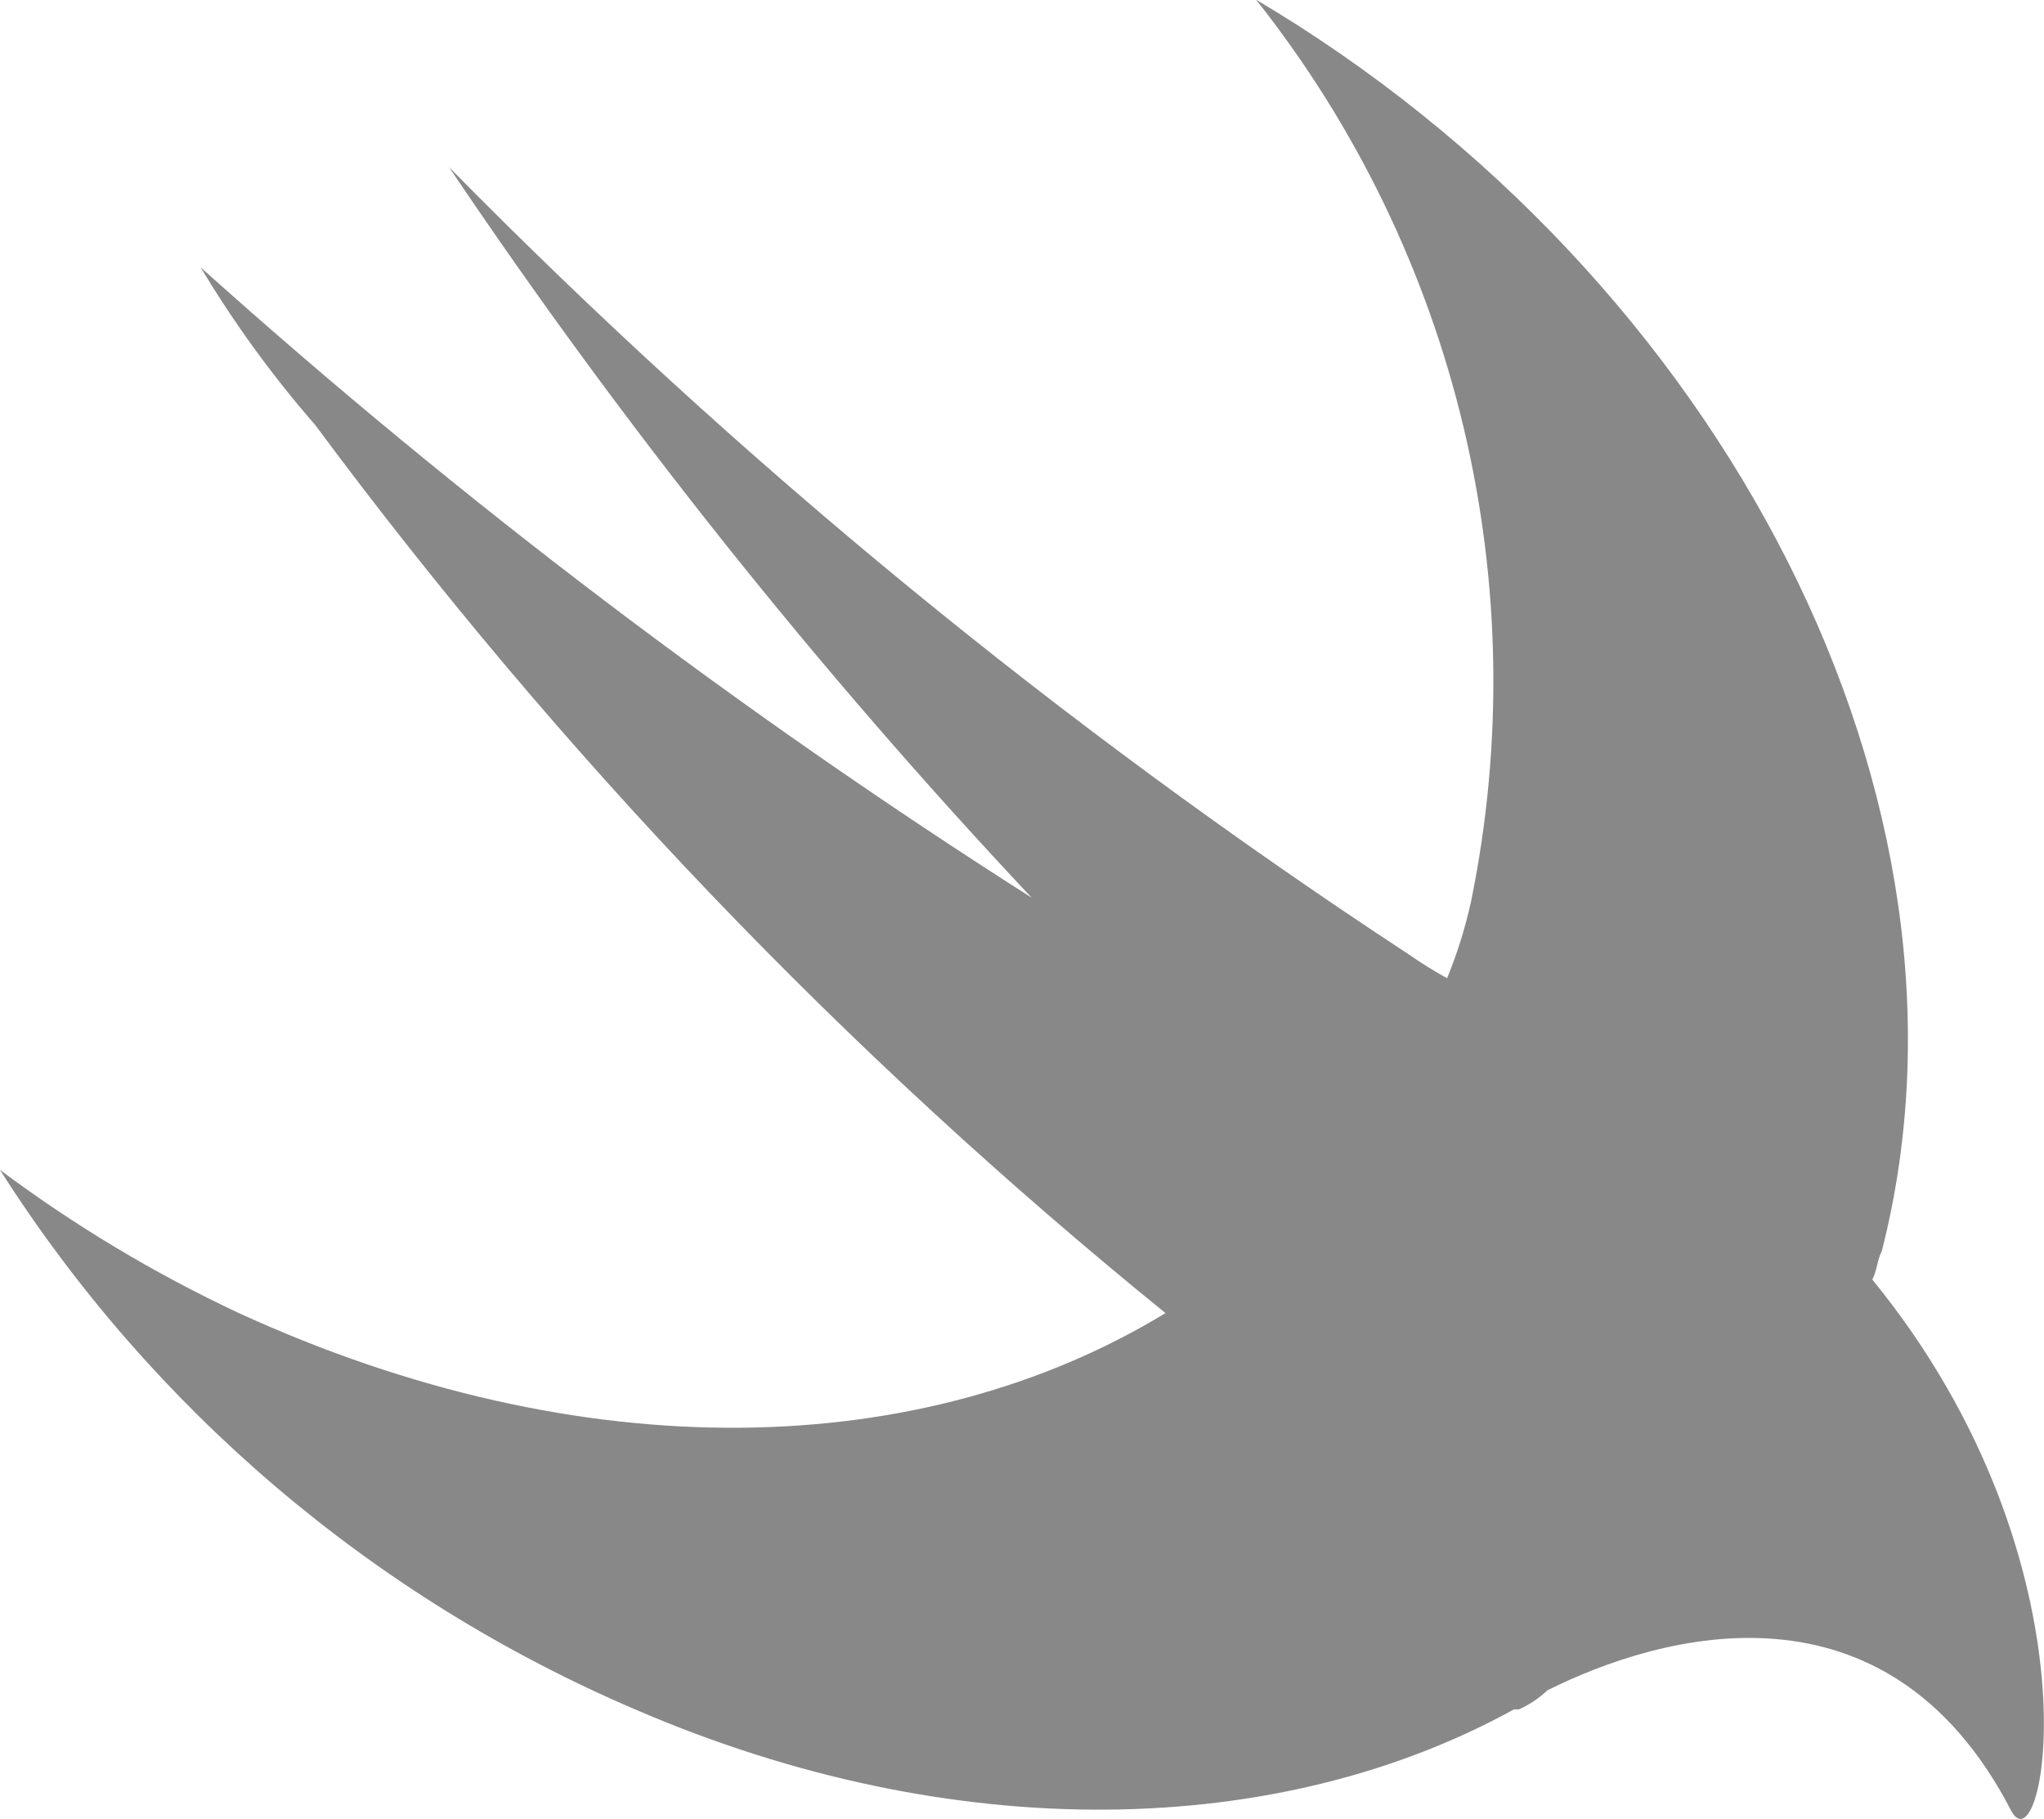
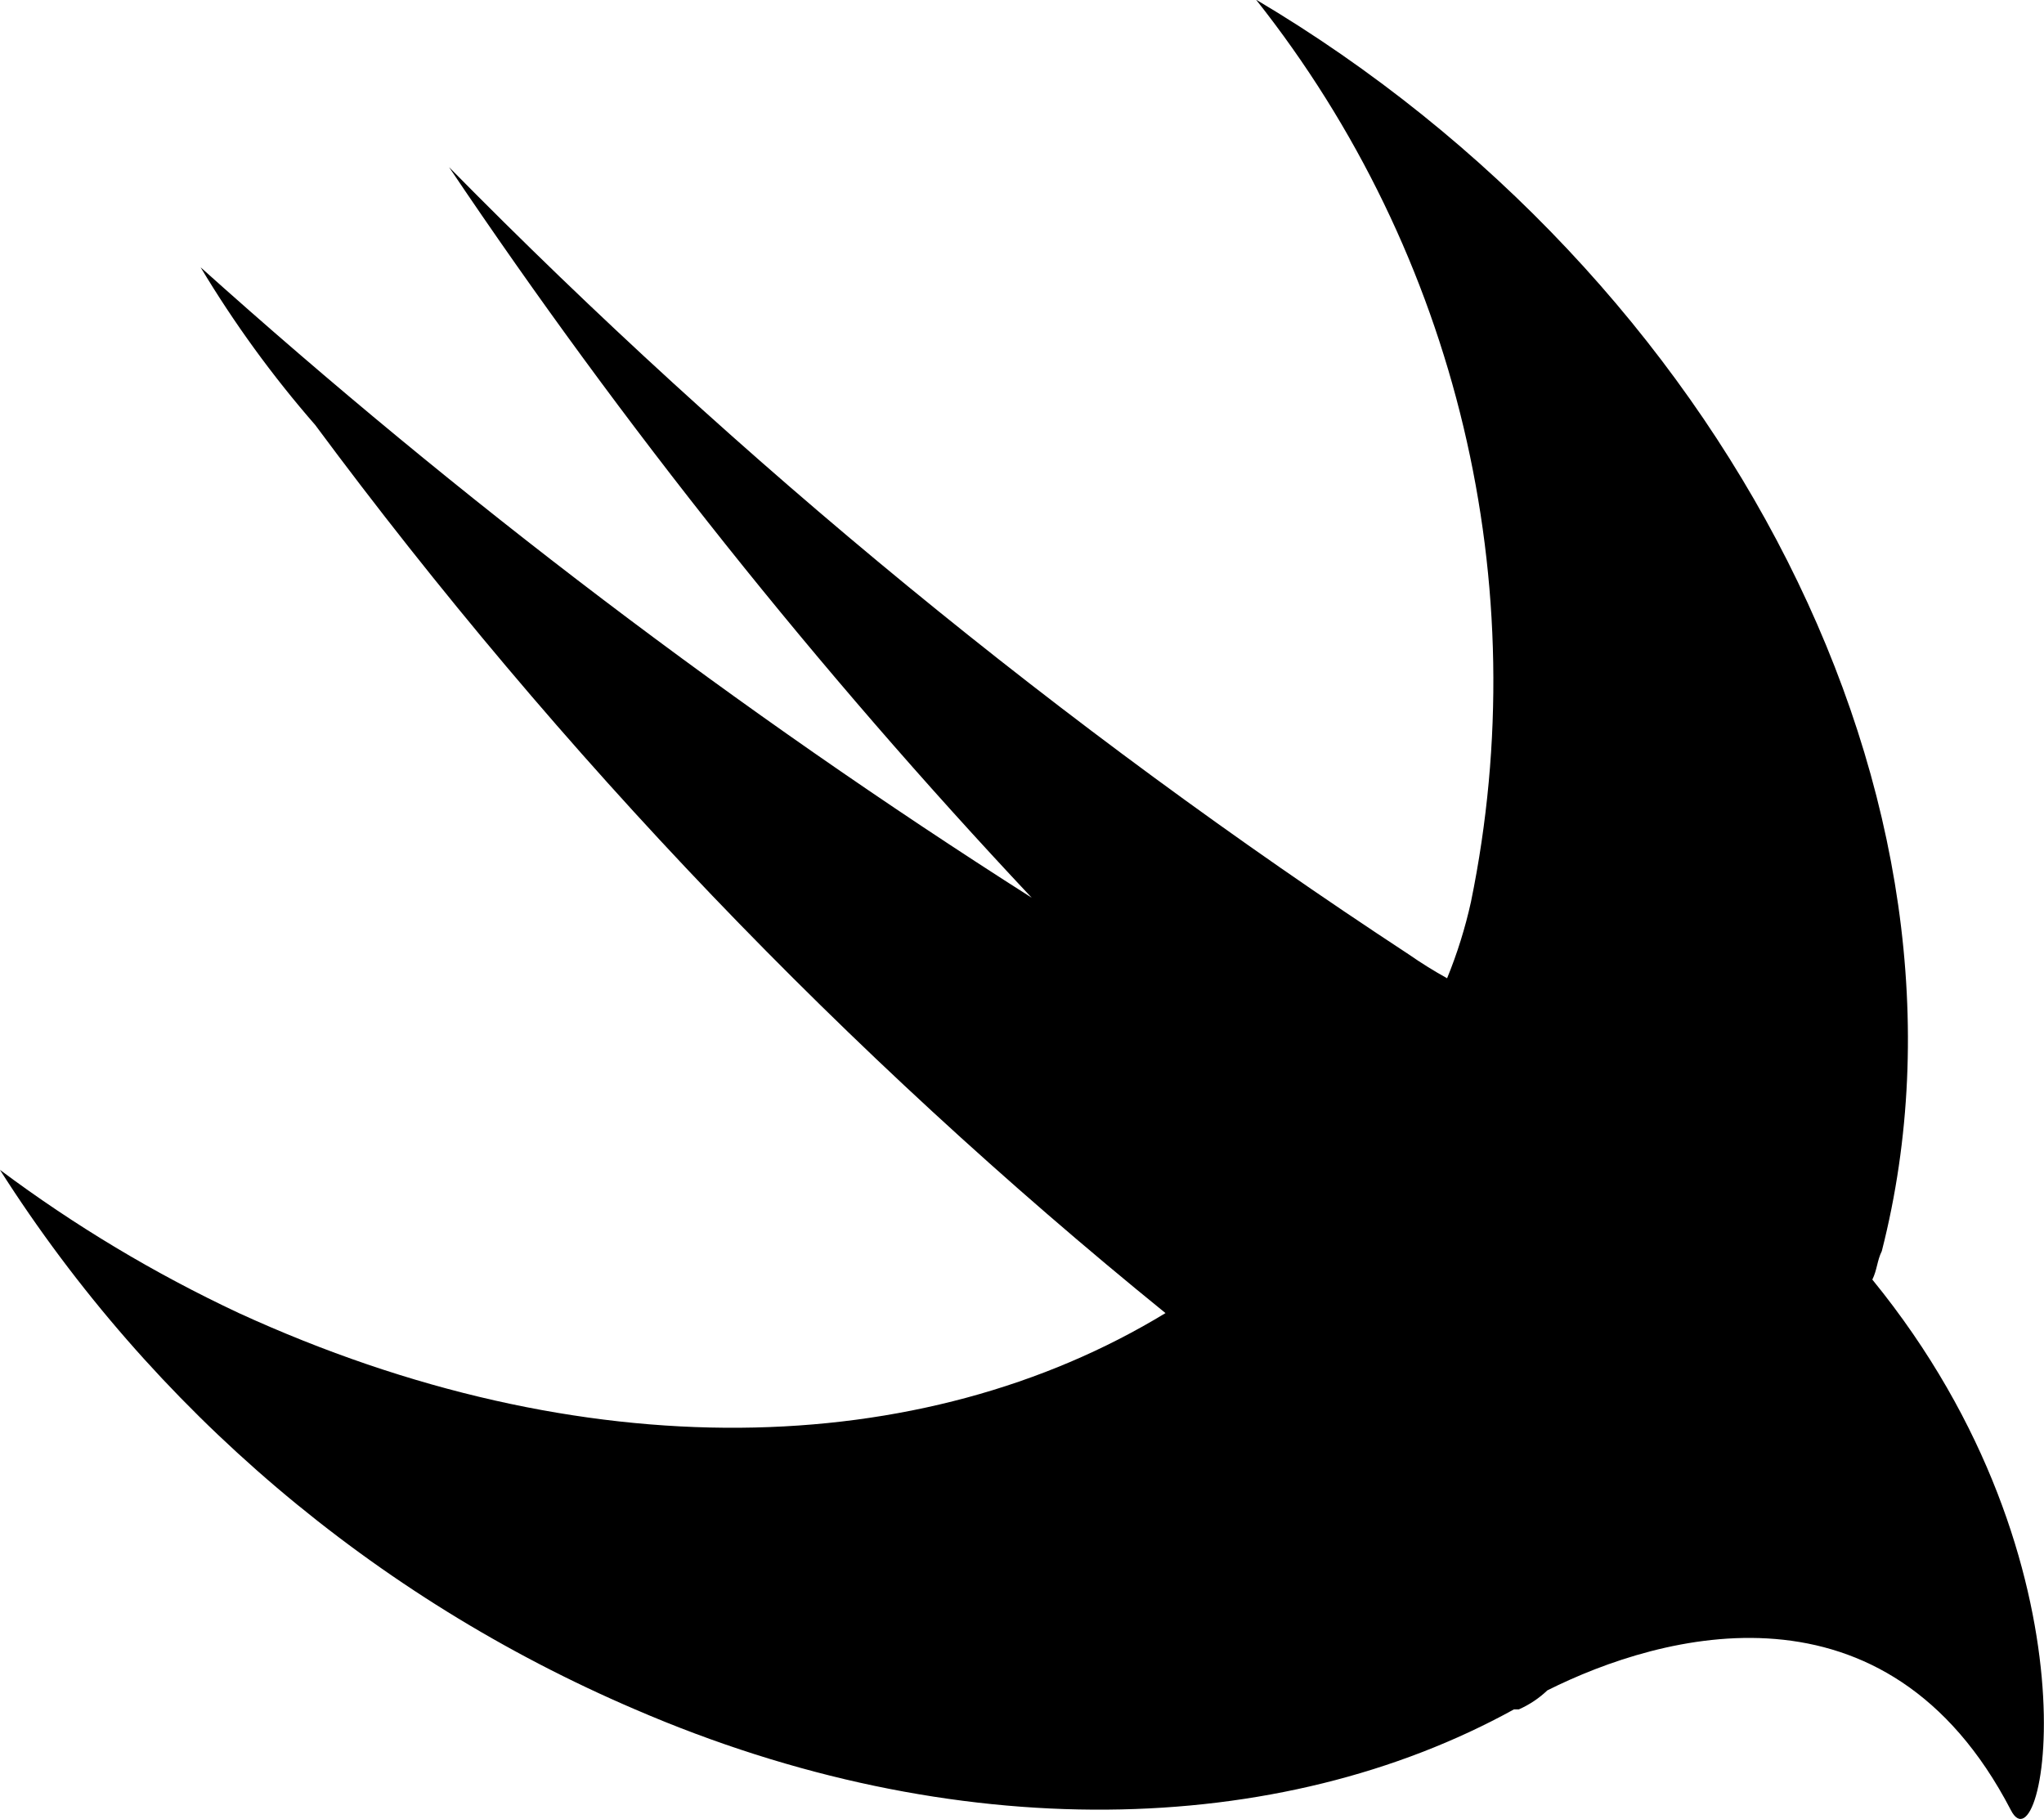
- <svg xmlns="http://www.w3.org/2000/svg" width="28.09" height="25" viewBox="0 0 28.09 25">
-   <path id="Icon_simple-swift" data-name="Icon simple-swift" d="M25.731,19.567c.066-.131.066-.262.131-.393,1.575-6.17-2.166-13.388-8.6-17.2a15.085,15.085,0,0,1,2.954,12.4,6.454,6.454,0,0,1-.328,1.05,6.055,6.055,0,0,1-.527-.328A80.263,80.263,0,0,1,6.172,4.276a79.132,79.132,0,0,0,8.007,10.041A87.167,87.167,0,0,1,2.758,5.653,15.143,15.143,0,0,0,4.333,7.82,67.405,67.405,0,0,0,16.018,20.026c-3.347,2.036-8.008,2.166-12.734,0A18.855,18.855,0,0,1,0,18.057a19.386,19.386,0,0,0,8.73,7.416c4.4,1.9,8.86,1.773,12.076,0h.067a1.371,1.371,0,0,0,.393-.262c1.575-.788,4.661-1.641,6.367,1.641.459.919,1.312-3.347-1.9-7.285Z" transform="translate(-0.001 -1.979)" fill="#888" />
+ <svg viewBox="0 0 28.09 25">
+   <path id="Icon_simple-swift" data-name="Icon simple-swift" d="M25.731,19.567c.066-.131.066-.262.131-.393,1.575-6.17-2.166-13.388-8.6-17.2a15.085,15.085,0,0,1,2.954,12.4,6.454,6.454,0,0,1-.328,1.05,6.055,6.055,0,0,1-.527-.328A80.263,80.263,0,0,1,6.172,4.276a79.132,79.132,0,0,0,8.007,10.041A87.167,87.167,0,0,1,2.758,5.653,15.143,15.143,0,0,0,4.333,7.82,67.405,67.405,0,0,0,16.018,20.026c-3.347,2.036-8.008,2.166-12.734,0A18.855,18.855,0,0,1,0,18.057a19.386,19.386,0,0,0,8.73,7.416c4.4,1.9,8.86,1.773,12.076,0h.067a1.371,1.371,0,0,0,.393-.262c1.575-.788,4.661-1.641,6.367,1.641.459.919,1.312-3.347-1.9-7.285Z" transform="translate(-0.001 -1.979)" fill="" />
</svg>
